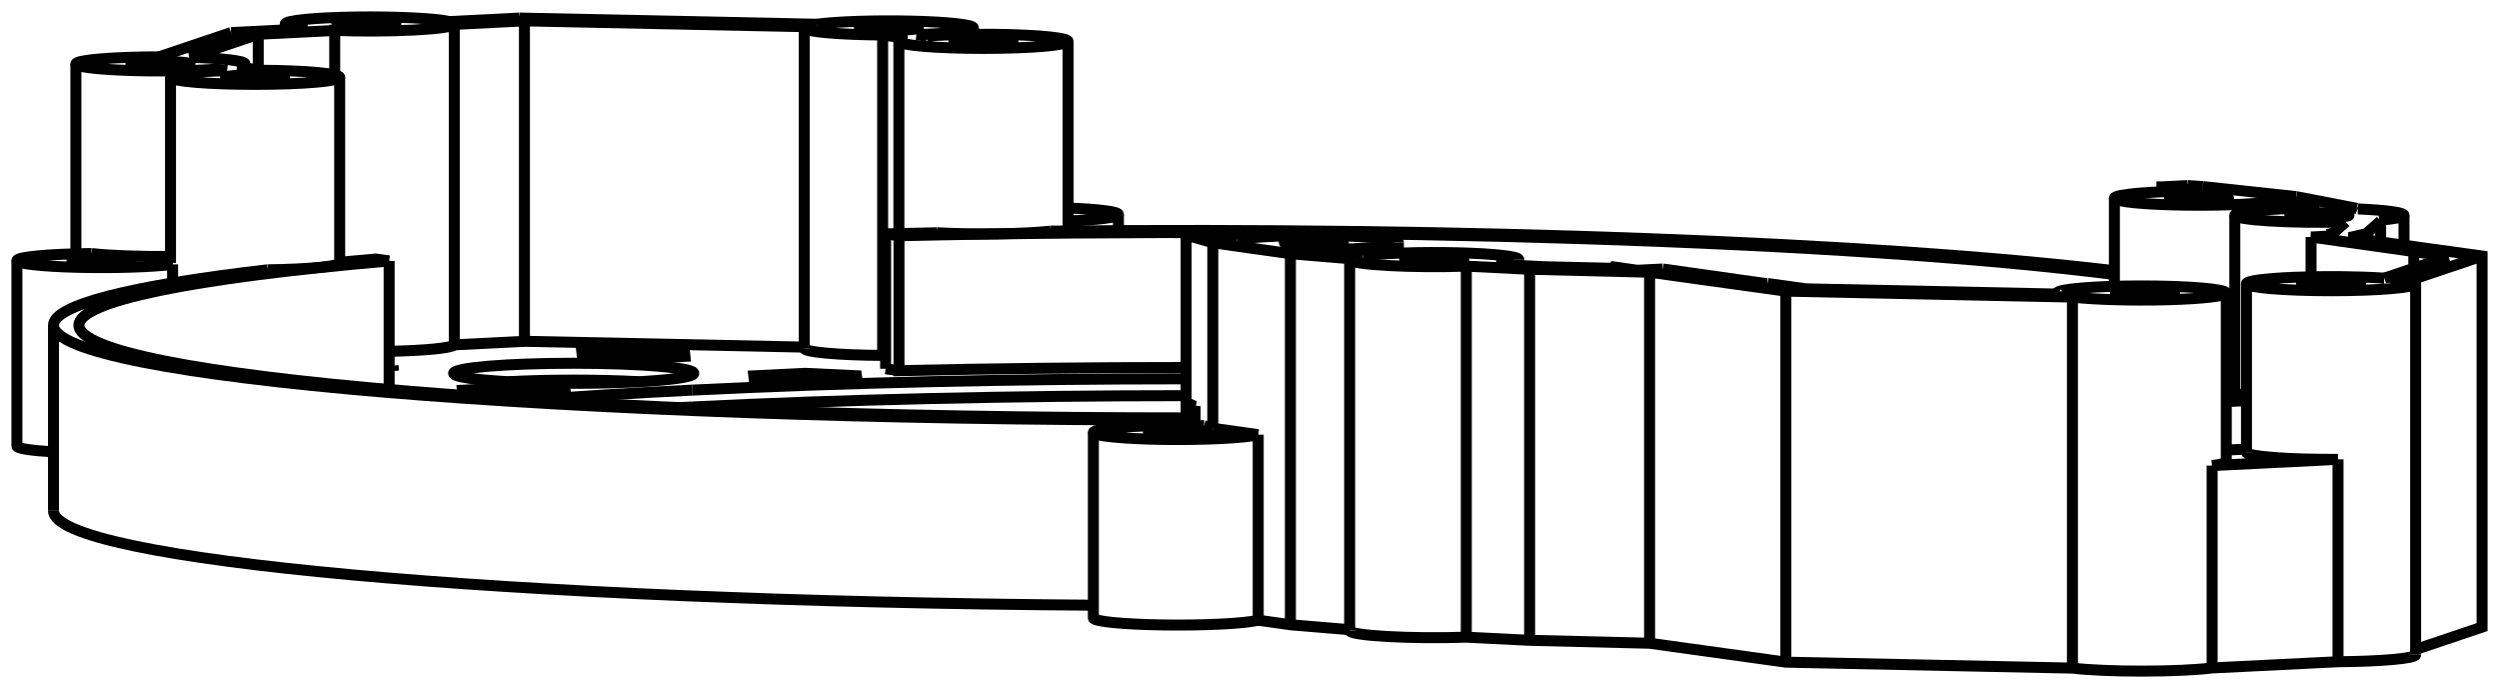
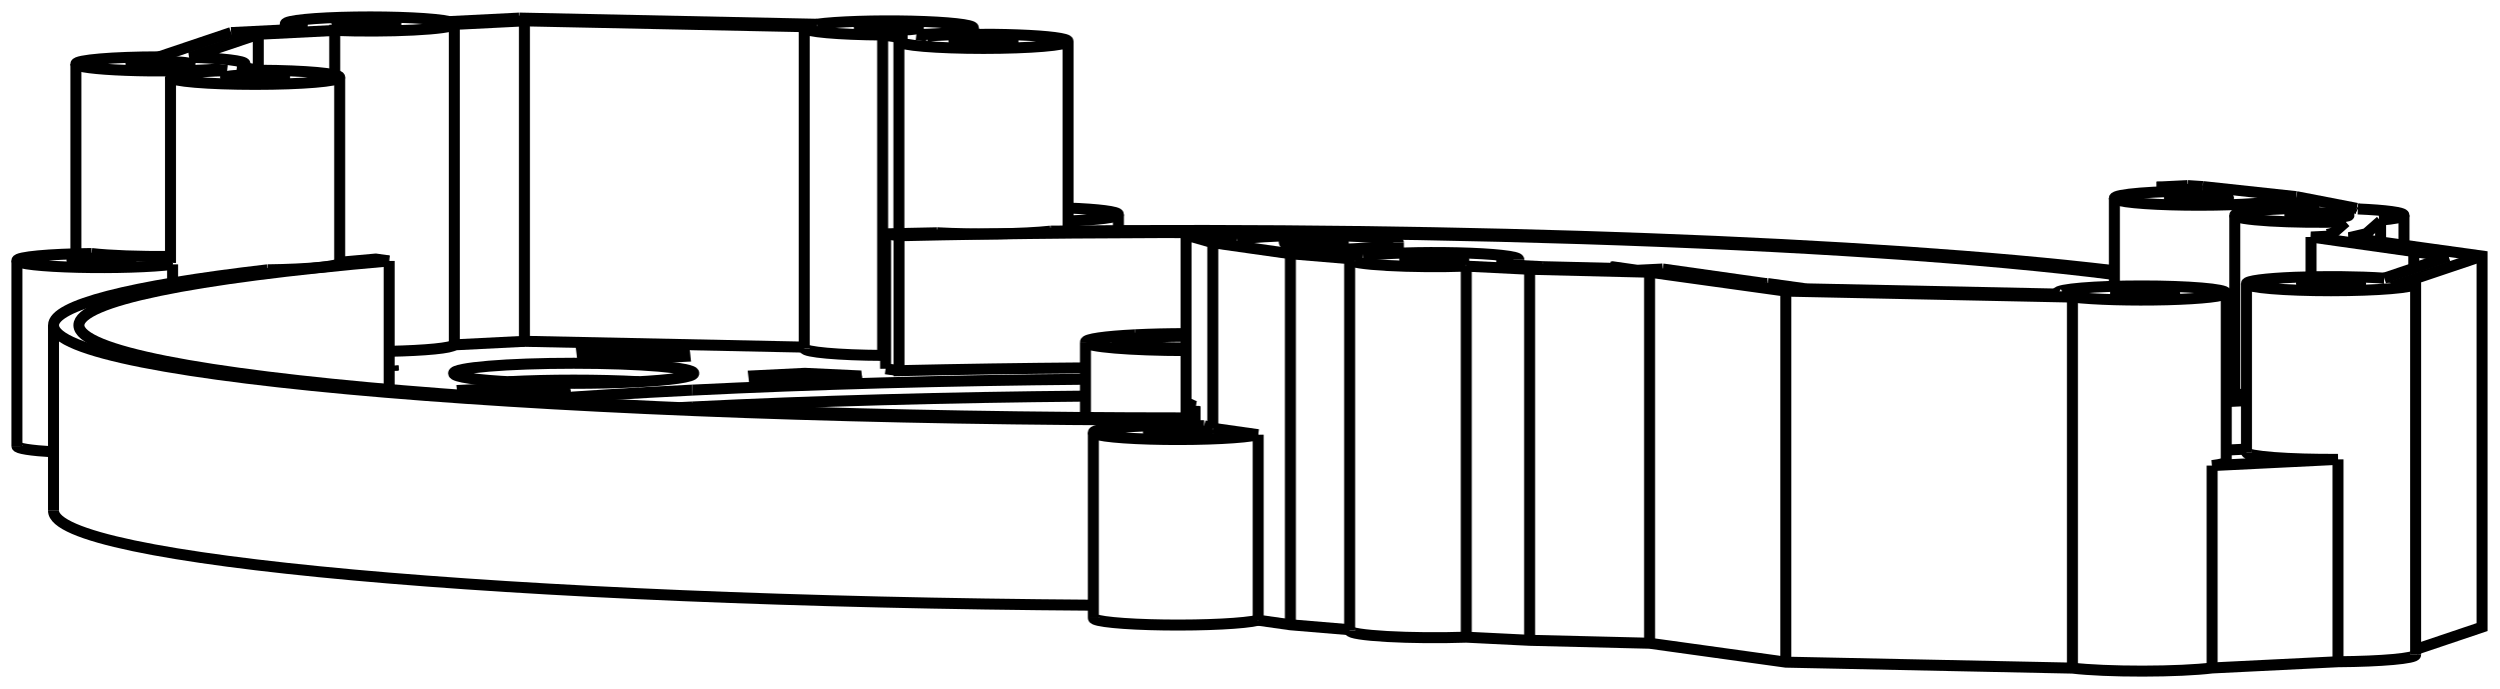
<svg xmlns="http://www.w3.org/2000/svg" version="1.1" viewBox="-77.035 -20.19 147.718 40.655" fill="none" stroke="black" stroke-width="0.6%" vector-effect="non-scaling-stroke">
  <path d="M -12.405 15.57 A 67 5.601 360 0 1 -73.872 9.989" />
  <path d="M -73.872 6.51 A 5 0.418 360 0 1 -76.035 6.166" />
  <path d="M -2.661 16.457 A 5 0.418 360 0 1 -12.405 16.325" />
  <path d="M -2.661 16.457 L -0.758 16.726 L 2.744 17.019" />
  <path d="M 2.744 17.072 A 5 0.418 180 0 0 9.639 17.459 L 13.382 17.644 L 20.473 17.817 L 28.529 18.935 L 45.469 19.287 A 5 0.418 180 0 0 53.726 19.278 L 61.167 18.91 A 5 0.418 180 0 0 65.756 18.494" />
  <path d="M 65.756 18.186 L 69.683 16.863 L 69.683 -5.06 L 61.831 -6.15 L 62.83 -6.381 L 63.686 -7.132 L 63.602 -7.177" />
  <path d="M -6.923 4.628 A 67 5.601 360 0 1 -73.872 -0.973 A 67 5.601 360 0 1 -61.225 -4.247" />
  <path d="M -66.833 -4.569 A 5 0.418 360 0 1 -66.956 -4.661" />
  <path d="M -63.615 -16.017 A 5 0.418 180 0 0 -66.956 -15.622 A 5 0.418 180 1 0 -56.956 -15.622 A 5 0.418 180 0 0 -61.621 -16.039" />
  <path d="M -56.956 -4.661 A 5 0.418 360 0 1 -61.225 -4.247" />
  <path d="M -66.833 -4.569 L -66.833 -3.472" />
  <path d="M -6.923 -6.301 L -5.159 -6.388 L -3.924 -6.032" />
  <path d="M -6.923 4.947 L -6.923 -6.301 L -5.346 -5.847 L -0.758 -5.197 L 2.78 -4.901" />
  <path d="M -71.623 -5.21 A 5 0.418 180 0 0 -76.035 -4.795 A 5 0.418 180 0 0 -66.833 -4.569" />
  <path d="M -6.474 4.953 L -6.474 3.793 L -6.419 3.818 L -6.39 3.818 L -6.474 3.793" />
  <path d="M -6.39 3.818 L -6.39 4.954" />
  <path d="M -5.346 5.115 L -5.864 4.966" />
  <path d="M -5.346 5.115 L -5.346 -5.847" />
  <path d="M -64.228 -16.102 L -64.228 -15.995" />
  <path d="M -67.63 -16.832 A 5 0.418 180 0 0 -72.549 -16.414 A 5 0.418 180 0 0 -64.228 -16.102 L -63.615 -16.017" />
  <path d="M -66.961 -5.038 A 5 0.418 360 0 1 -71.623 -5.21" />
  <path d="M -6.419 4.954 L -6.419 3.818" />
  <path d="M -63.379 -18.264 L -67.63 -16.832" />
  <path d="M -58.869 -18.491 L -63.379 -18.264" />
  <path d="M -50.469 -18.914 A 5 0.418 180 0 0 -60.174 -18.772 A 5 0.418 180 0 0 -58.869 -18.491" />
  <path d="M -2.661 5.495 L -2.661 16.457" />
  <path d="M -2.661 5.495 A 5 0.418 360 0 1 -12.405 5.363 A 5 0.418 360 0 1 -5.864 4.966" />
  <path d="M -46.333 -19.122 L -50.469 -18.914" />
  <path d="M -2.661 5.495 L -5.346 5.115" />
  <path d="M -0.758 16.726 L -0.758 -5.197" />
  <path d="M -28.759 -18.757 L -46.333 -19.122" />
  <path d="M -28.759 -18.757 A 5 0.418 360 0 1 -19.494 -18.539 A 5 0.418 360 0 1 -22.861 -18.144" />
  <path d="M 9.639 -4.464 A 5 0.418 360 0 1 2.744 -4.851 A 5 0.418 360 0 1 2.78 -4.901" />
  <path d="M 9.639 -4.464 L 9.639 17.459" />
  <path d="M -13.901 -7.898 A 5 0.418 360 0 1 -10.924 -7.515 A 5 0.418 360 0 1 -13.901 -7.133" />
  <path d="M 13.382 17.644 L 13.382 -4.279 L 20.473 -4.106 L 28.529 -2.988 L 45.469 -2.637 A 5 0.418 180 0 0 54.562 -2.877 A 5 0.418 180 0 0 44.562 -2.877 A 5 0.418 180 0 0 44.619 -2.813" />
  <path d="M 9.639 -4.464 L 13.382 -4.279" />
  <path d="M -14.923 -6.533 A 5 0.418 360 0 1 -21.631 -6.436" />
  <path d="M -22.243 -18.058 A 5 0.418 360 0 1 -13.901 -17.747 A 5 0.418 360 1 1 -23.901 -17.747 A 5 0.418 360 0 1 -23.433 -17.924 L -24.861 -18.122 L -24.861 0.811 A 5 0.418 360 0 1 -29.494 0.394" />
  <path d="M 20.473 17.817 L 20.473 -4.106" />
  <path d="M -14.923 -6.533 A 67 5.601 360 0 1 47.949 -4.193" />
  <path d="M 28.529 18.935 L 28.529 -2.988" />
  <path d="M 45.469 -2.637 L 45.469 19.287" />
  <path d="M 50.449 -9.133 L 52.287 -9.224" />
  <path d="M 50.449 -9.133 L 50.449 -8.842" />
  <path d="M 53.726 7.32 L 53.726 19.278" />
  <path d="M 54.562 7.088 A 5 0.418 360 0 1 53.726 7.32 L 61.167 6.952 A 5 0.418 360 0 1 55.756 6.536" />
  <path d="M 53.176 -9.166 L 52.287 -9.224" />
  <path d="M 61.167 6.952 L 61.167 18.91" />
  <path d="M 58.702 -8.57 L 53.176 -9.166" />
  <path d="M 63.902 -3.754 A 5 0.418 180 0 0 55.756 -3.429 A 5 0.418 180 0 0 65.756 -3.429 A 5 0.418 180 0 0 65.338 -3.596 L 69.683 -5.06" />
  <path d="M 62.28 -7.877 L 58.702 -8.57" />
  <path d="M 62.342 -7.844 L 62.28 -7.877" />
  <path d="M 62.83 -6.011 L 62.83 -6.381" />
  <path d="M 62.342 -7.844 A 5 0.418 360 0 1 65.067 -7.472 L 65.067 -5.7" />
  <path d="M 65.067 -7.472 A 5 0.418 360 0 1 63.602 -7.177" />
  <path d="M 63.686 -5.892 L 63.686 -7.132" />
  <path d="M -66.961 -5.038 A 5 0.418 360 0 1 -66.956 -5.037" />
  <path d="M -22.243 -18.058 L -22.861 -18.144" />
  <path d="M -23.895 -6.26 A 65.5 5.475 360 0 1 47.949 -3.969" />
  <path d="M -6.923 4.502 A 65.5 5.475 360 0 1 -72.372 -0.973 A 65.5 5.475 360 0 1 -54.033 -4.772" />
  <path d="M -23.895 -6.26 L -24.686 -6.372 A 67 5.601 360 0 1 -21.631 -6.436" />
  <path d="M -56.956 -4.693 A 67 5.601 360 0 1 -54.824 -4.884 L -54.033 -4.772" />
  <path d="M -70.145 -4.669 A 1.75 0.146 360 0 1 -72.785 -4.795 A 1.75 0.146 360 1 1 -69.285 -4.795 A 1.75 0.146 360 0 1 -70.145 -4.669 Z" />
  <path d="M -24.861 -18.122 A 5 0.418 360 0 1 -29.494 -18.539 L -29.494 0.394" />
  <path d="M -29.494 -18.539 A 5 0.418 360 0 1 -29.418 -18.612 L -46.035 -18.957 L -50.182 -18.748 L -50.182 0.186 A 5 0.418 360 0 1 -54.033 0.568" />
  <path d="M -50.182 -18.748 A 5 0.418 360 0 1 -57.249 -18.392 L -57.249 -15.763" />
  <path d="M -57.249 -18.392 L -61.77 -18.164 L -65.804 -16.806 A 5 0.418 360 0 1 -62.549 -16.414 L -62.549 -16.168" />
  <path d="M -63.031 -16.235 L -61.621 -16.039" />
  <path d="M -62.549 -16.414 A 5 0.418 360 0 1 -63.031 -16.235" />
  <path d="M -61.066 -15.496 A 1.75 0.146 360 0 1 -63.706 -15.622 A 1.75 0.146 360 1 1 -60.206 -15.622 A 1.75 0.146 360 0 1 -61.066 -15.496 Z" />
  <path d="M -66.659 -16.288 A 1.75 0.146 360 0 1 -69.299 -16.414 A 1.75 0.146 360 1 1 -65.799 -16.414 A 1.75 0.146 360 0 1 -66.659 -16.288 Z" />
  <path d="M -54.487 -18.675 A 1.75 0.146 360 0 1 -57.127 -18.801 A 1.75 0.146 360 1 1 -53.627 -18.801 A 1.75 0.146 360 0 1 -54.487 -18.675 Z" />
  <path d="M -18.012 -17.621 A 1.75 0.146 360 0 1 -20.651 -17.747 A 1.75 0.146 360 1 1 -17.151 -17.747 A 1.75 0.146 360 0 1 -18.012 -17.621 Z" />
  <path d="M -23.605 -18.413 A 1.75 0.146 360 0 1 -26.244 -18.539 A 1.75 0.146 360 1 1 -22.744 -18.539 A 1.75 0.146 360 0 1 -23.605 -18.413 Z" />
-   <path d="M -6.923 1.524 A 65.5 5.475 180 0 0 -23.895 1.712 L -23.895 -6.26" />
+   <path d="M -12.872 1.547 A 65.5 5.475 180 0 0 -23.895 1.712 L -23.895 -6.26" />
  <path d="M -24.686 1.6 L -23.895 1.712" />
  <path d="M -46.035 -0.023 L -50.182 0.186" />
  <path d="M -29.494 0.32 L -46.035 -0.023 L -46.035 -18.957" />
  <path d="M -24.686 0.836 L -24.861 0.811" />
  <path d="M -53.771 1.716 L -54.033 1.729" />
  <path d="M -53.805 1.424 L -53.771 1.716" />
  <path d="M -54.033 1.413 L -53.805 1.424" />
  <path d="M -46.616 3.304 L -49.664 3.161 L -49.698 2.868 L -46.684 2.719 L -43.636 2.863 L -43.602 3.156 L -46.616 3.304 Z" />
  <path d="M -39.514 2.378 A 7.1 0.593 360 0 1 -50.224 1.867 A 7.1 0.593 360 1 1 -36.024 1.867 A 7.1 0.593 360 0 1 -39.514 2.378 Z" />
  <path d="M -39.563 1.015 L -42.611 0.871 L -42.645 0.579 L -39.631 0.43 L -36.583 0.574 L -36.549 0.866 L -39.563 1.015 Z" />
  <path d="M -29.394 2.454 L -32.442 2.311 L -32.476 2.018 L -29.462 1.869 L -26.414 2.013 L -26.38 2.306 L -29.394 2.454 Z" />
-   <path d="M -36.107 2.86 A 57.5 4.806 360 0 1 -6.923 2.193" />
+   <path d="M -36.107 2.86 A 57.5 4.806 360 0 1 -12.872 2.219" />
  <path d="M -45.573 3.444 A 57.5 4.806 360 0 1 -36.107 2.86" />
  <path d="M 29.717 -3.122 L 44.619 -2.813" />
  <path d="M 27.459 -3.436 L 29.717 -3.122" />
  <path d="M 27.356 -3.431 L 27.459 -3.436" />
  <path d="M 21.254 -4.295 L 27.356 -3.431" />
  <path d="M 21.254 -4.295 L 19.747 -4.22 L 18.299 -4.425 L 18.262 -4.413 L 18.963 -4.316" />
  <path d="M -0.217 -5.447 A 5 0.418 180 0 0 5.626 -5.859 L 5.626 -5.229" />
  <path d="M 5.626 -5.859 A 5 0.418 180 0 0 -3.924 -6.032" />
  <path d="M -0.217 -5.447 L 0.823 -5.299 L 3.516 -5.074" />
  <path d="M 14.178 -4.432 L 18.963 -4.316" />
  <path d="M 11.428 -4.568 A 5 0.418 180 0 0 12.744 -4.851 L 12.744 -4.503" />
  <path d="M 12.744 -4.851 A 5 0.418 180 0 0 3.516 -5.074" />
  <path d="M 11.428 -4.568 L 14.178 -4.432" />
  <path d="M 8.634 -4.725 A 1.75 0.146 360 0 1 5.994 -4.851 A 1.75 0.146 360 1 1 9.494 -4.851 A 1.75 0.146 360 0 1 8.634 -4.725 Z" />
  <path d="M 1.516 -5.733 A 1.75 0.146 360 0 1 -1.124 -5.859 A 1.75 0.146 360 1 1 2.376 -5.859 A 1.75 0.146 360 0 1 1.516 -5.733 Z" />
  <path d="M 50.655 -2.722 A 1.75 0.146 360 0 1 48.015 -2.848 A 1.75 0.146 360 1 1 51.515 -2.848 A 1.75 0.146 360 0 1 50.655 -2.722 Z" />
  <path d="M -6.516 5.489 A 1.75 0.146 360 0 1 -9.155 5.363 A 1.75 0.146 360 1 1 -5.655 5.363 A 1.75 0.146 360 0 1 -6.516 5.489 Z" />
  <path d="M -24.686 1.6 L -24.686 -6.372" />
  <path d="M 60.052 -7.89 L 57.69 -8.347 L 57.69 -7.84" />
  <path d="M 60.052 -7.89 A 5 0.418 180 0 0 55.067 -7.472 L 55.067 3.128" />
  <path d="M 55.067 -7.472 A 5 0.418 180 0 0 61.628 -7.075" />
  <path d="M 53.155 -8.898 A 5 0.418 180 0 0 47.949 -8.48 L 47.949 -3.272" />
  <path d="M 47.949 -8.48 A 5 0.418 180 0 0 57.69 -8.347" />
  <path d="M 60.879 -6.418 L 61.628 -7.075" />
  <path d="M 53.155 -8.898 L 51.761 -9.048 L 50.449 -9.133" />
  <path d="M 60.533 -6.338 L 60.879 -6.418" />
  <path d="M 61.08 -6.26 L 60.533 -6.338" />
  <path d="M 61.08 -6.26 L 59.573 -6.186 L 65.674 -5.322" />
  <path d="M 65.647 -5.321 L 65.674 -5.322" />
  <path d="M 67.705 -5.035 L 65.647 -5.321 L 65.647 -4.342" />
  <path d="M 63.902 -3.754 L 67.705 -5.035" />
  <path d="M 61.646 -3.303 A 1.75 0.146 360 0 1 59.006 -3.429 A 1.75 0.146 360 1 1 62.506 -3.429 A 1.75 0.146 360 0 1 61.646 -3.303 Z" />
  <path d="M 53.839 -8.354 A 1.75 0.146 360 0 1 51.199 -8.48 A 1.75 0.146 360 1 1 54.699 -8.48 A 1.75 0.146 360 0 1 53.839 -8.354 Z" />
  <path d="M 60.957 -7.346 A 1.75 0.146 360 0 1 58.317 -7.472 A 1.75 0.146 360 1 1 61.817 -7.472 A 1.75 0.146 360 0 1 60.957 -7.346 Z" />
  <path d="M 51.761 -8.886 L 51.761 -9.048" />
  <path d="M 55.756 6.346 L 54.562 6.405" />
  <path d="M -39.266 2.365 A 7.1 0.593 180 0 0 -46.981 2.365" />
  <path d="M -54.033 2.827 L -54.033 -4.772" />
  <path d="M -61.77 -16.06 L -61.77 -18.164" />
  <path d="M -53.805 1.718 L -53.805 1.424" />
  <path d="M -43.636 3.157 L -43.636 2.863" />
  <path d="M -46.684 3.301 L -46.684 2.719" />
  <path d="M -36.583 0.868 L -36.583 0.574" />
  <path d="M -39.631 1.012 L -39.631 0.43" />
  <path d="M -26.414 2.307 L -26.414 2.013" />
  <path d="M -29.462 2.451 L -29.462 1.869" />
  <path d="M -36.107 3.857 A 57.5 4.806 180 0 0 -36.861 3.895" />
-   <path d="M -6.923 3.189 A 57.5 4.806 180 0 0 -36.107 3.857" />
+   <path d="M -12.872 3.216 A 57.5 4.806 180 0 0 -36.107 3.857" />
  <path d="M 18.262 -4.333 L 18.262 -4.413" />
  <path d="M 60.533 -6.233 L 60.533 -6.338" />
  <path d="M 59.573 -3.835 L 59.573 -6.186" />
  <path d="M 54.562 3.541 L 55.756 3.482" />
  <path d="M 55.756 3.094 L 54.562 3.153" />
+   <path d="M -9.922 -0.408 A 6 0.502 360 0 1 -6.923 -0.478" />
+   <path d="M -6.923 0.525 A 6 0.502 360 0 1 -12.872 0.024 L -12.872 4.479" />
+   <path d="M -12.872 0.024 A 6 0.502 360 0 1 -9.922 -0.408" />
+   <path d="M -6.923 0.371 A 4.15 0.347 360 0 1 -11.022 0.024 A 4.15 0.347 360 0 1 -6.923 -0.323" />
  <path d="M -73.872 -0.973 L -73.872 9.989" />
  <path d="M -66.956 -15.622 L -66.956 -4.661" />
  <path d="M -56.956 -15.622 L -56.956 -4.661" />
  <path d="M -76.035 -4.795 L -76.035 6.166" />
  <path d="M -72.549 -16.414 L -72.549 -5.194" />
  <path d="M -60.174 -18.772 L -60.174 -18.425" />
  <path d="M -12.405 5.363 L -12.405 16.325" />
  <path d="M -19.494 -18.539 L -19.494 -18.162" />
  <path d="M 2.744 -4.851 L 2.744 17.072" />
  <path d="M -10.924 -7.515 L -10.924 -6.563" />
  <path d="M -23.901 -17.747 L -23.901 -6.389" />
  <path d="M -13.901 -17.747 L -13.901 -6.542" />
  <path d="M 44.562 -2.877 L 44.562 -2.814" />
  <path d="M 54.562 -2.877 L 54.562 7.088" />
  <path d="M 55.756 -3.429 L 55.756 6.536" />
  <path d="M 65.756 -3.429 L 65.756 18.494" />
</svg>
